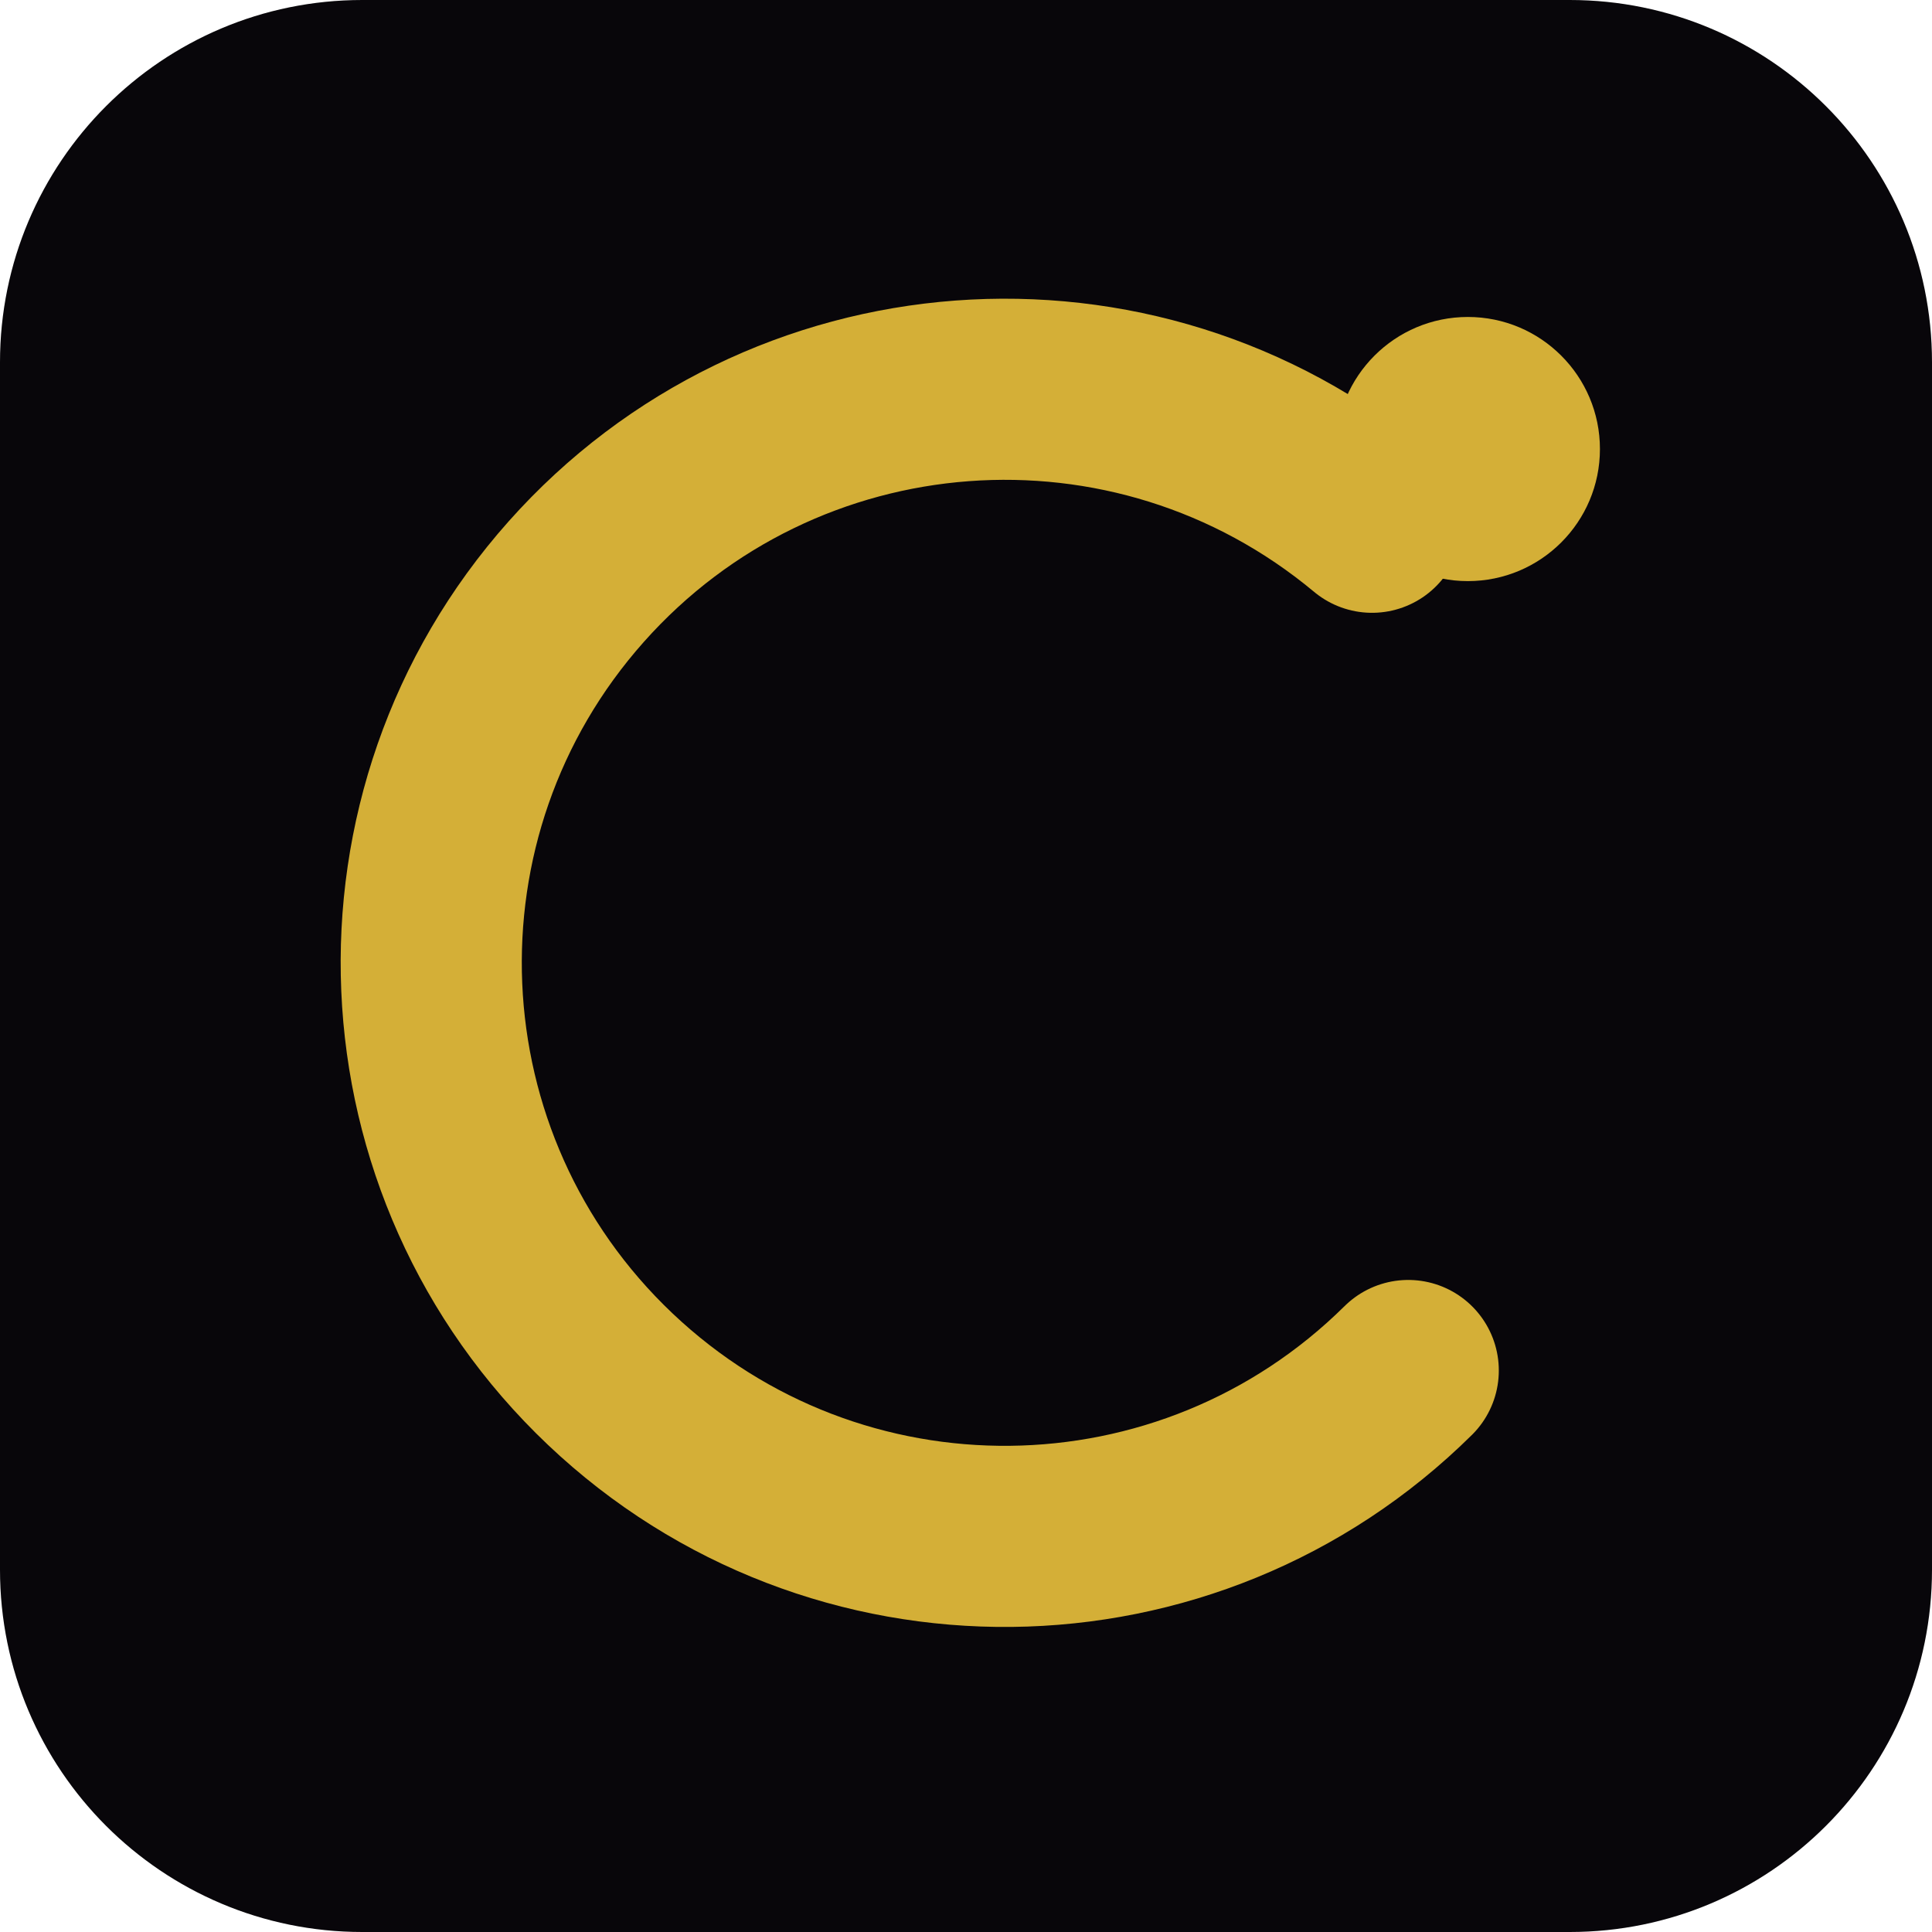
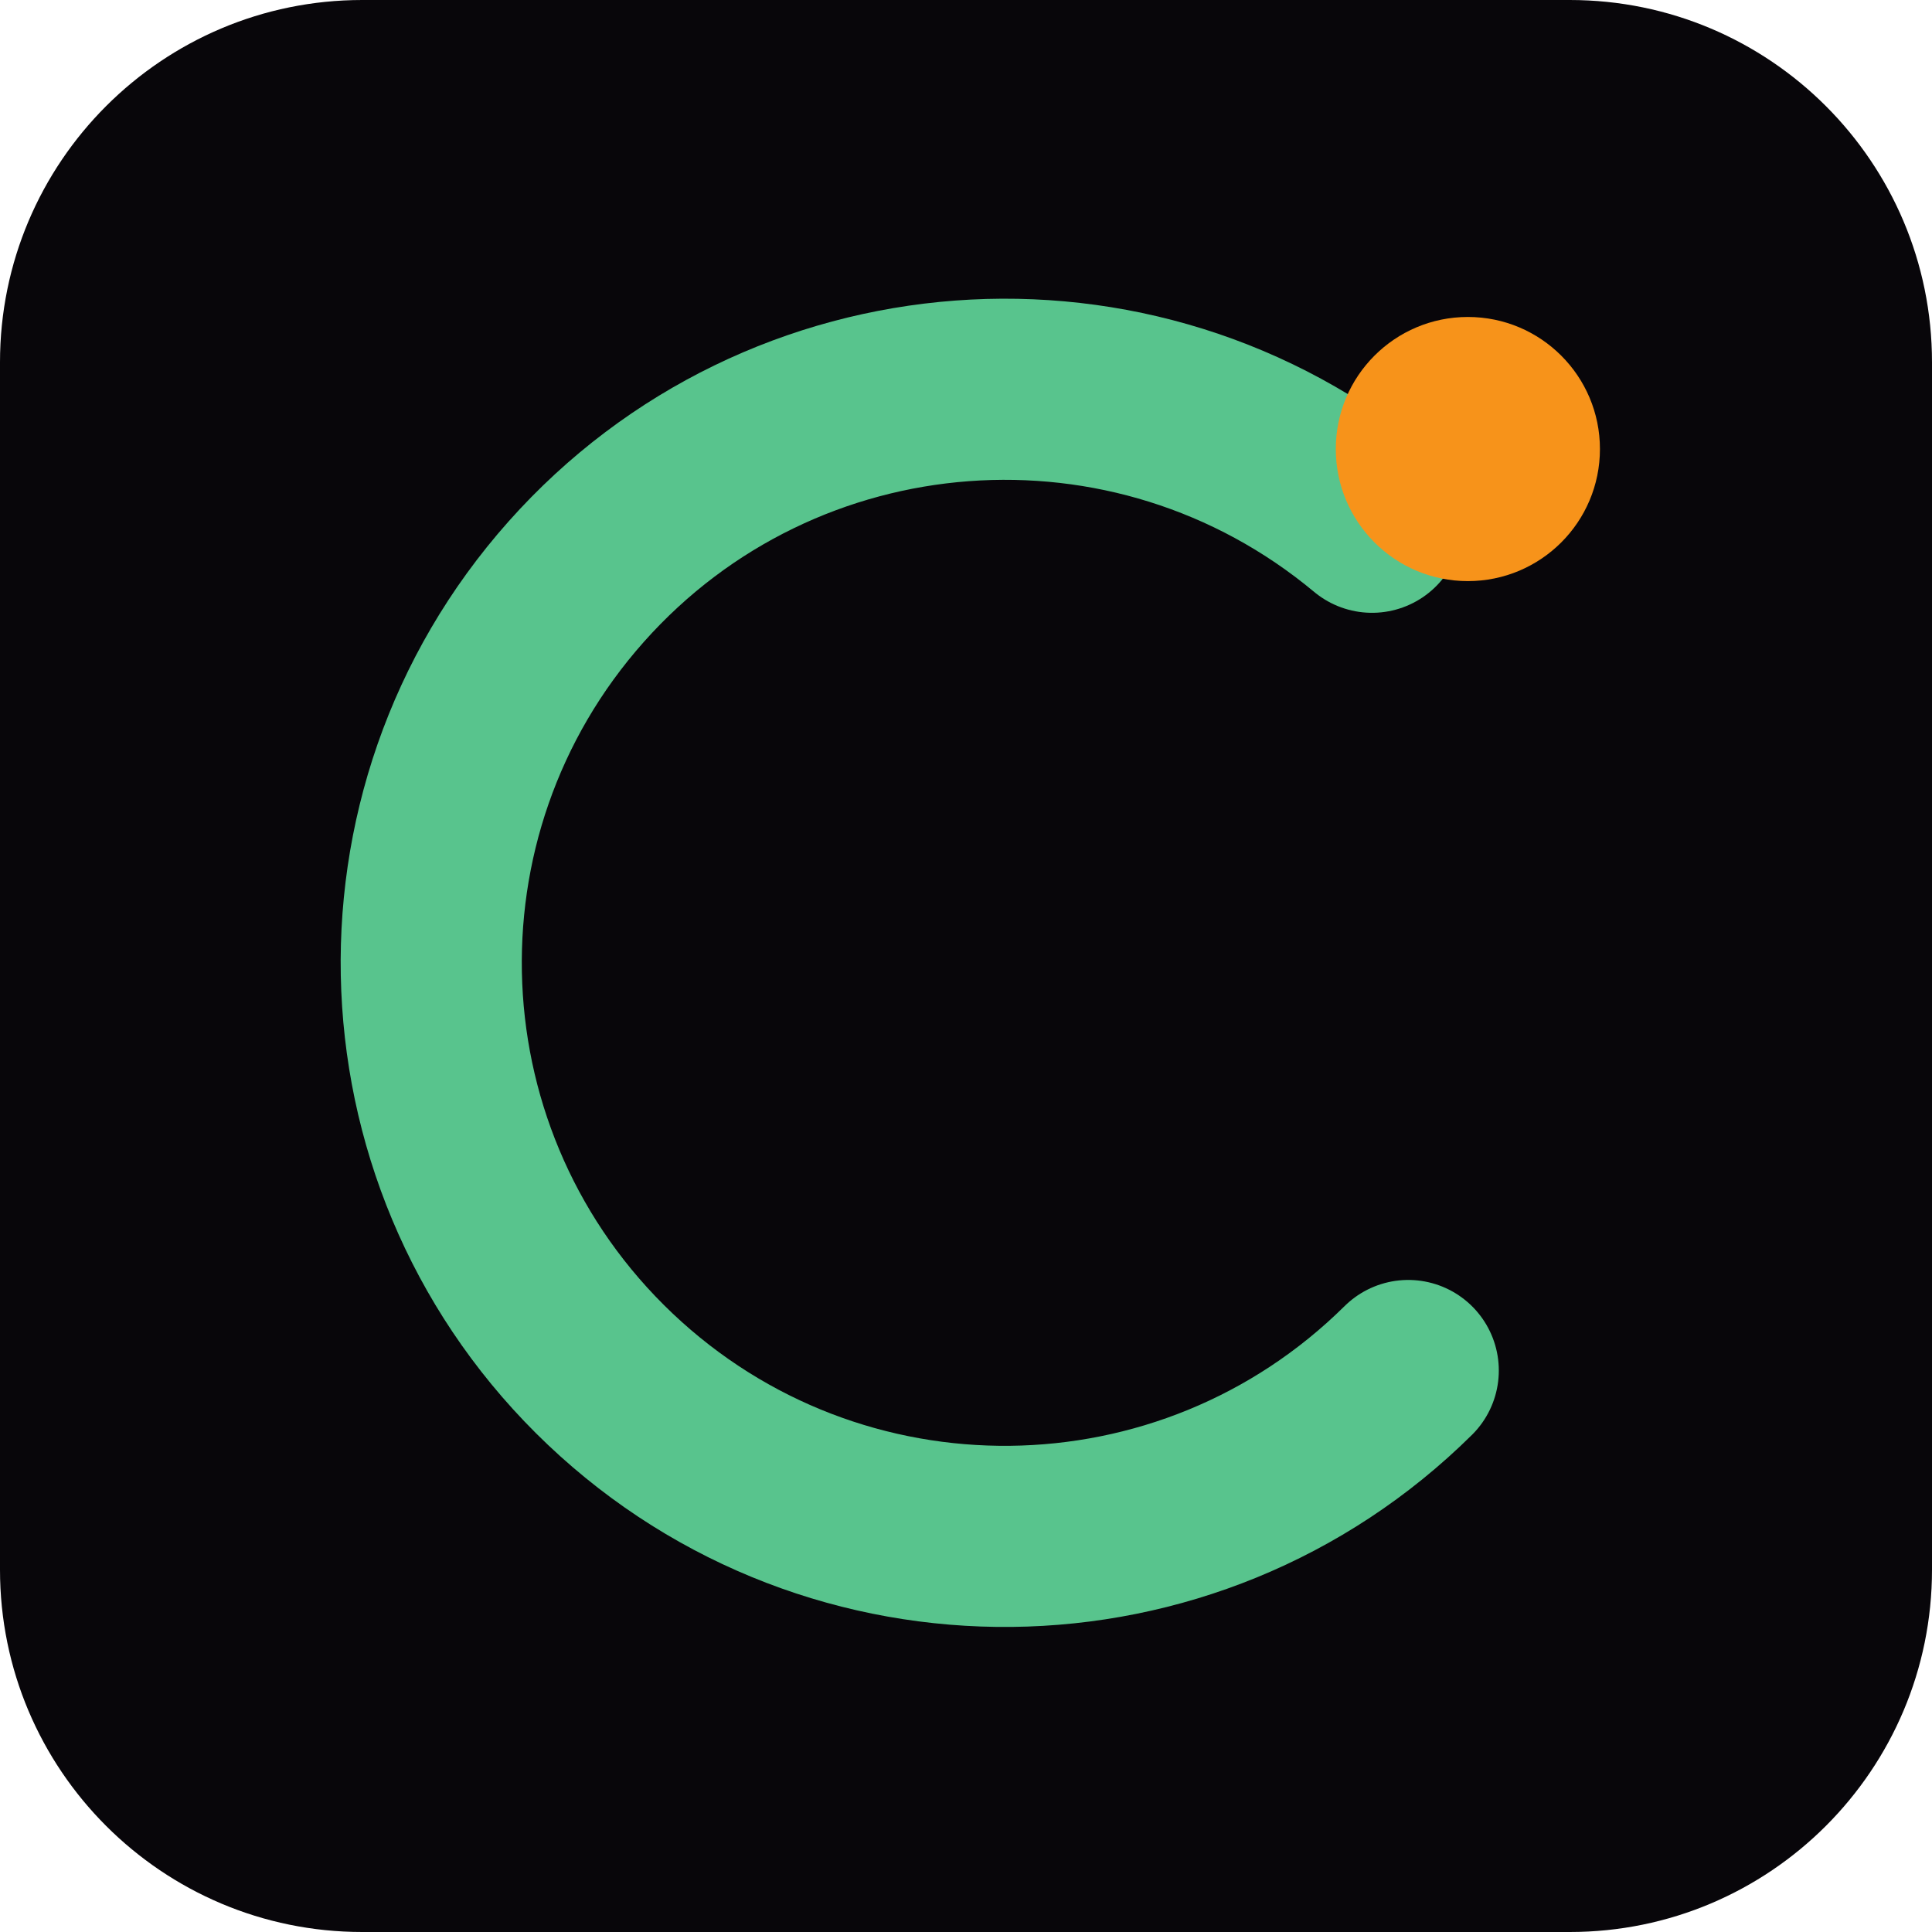
<svg xmlns="http://www.w3.org/2000/svg" viewBox="0 0 512 512" role="img" aria-labelledby="title desc">
  <rect width="512" height="512" rx="96" fill="#08060A" />
-   <path d="M 363.6 138.4 A 152 152 0 1 0 373.2 363.2" fill="none" stroke="#D4AF37" stroke-width="48" stroke-linecap="round" />
-   <circle cx="389" cy="119" r="35" fill="#D4AF37" />
+   <path d="M 363.6 138.4 A 152 152 0 1 0 373.2 363.2" fill="none" stroke="#58C48D" stroke-width="48" stroke-linecap="round" />
+   <circle cx="389" cy="119" r="35" fill="#F7931A" />
</svg>
